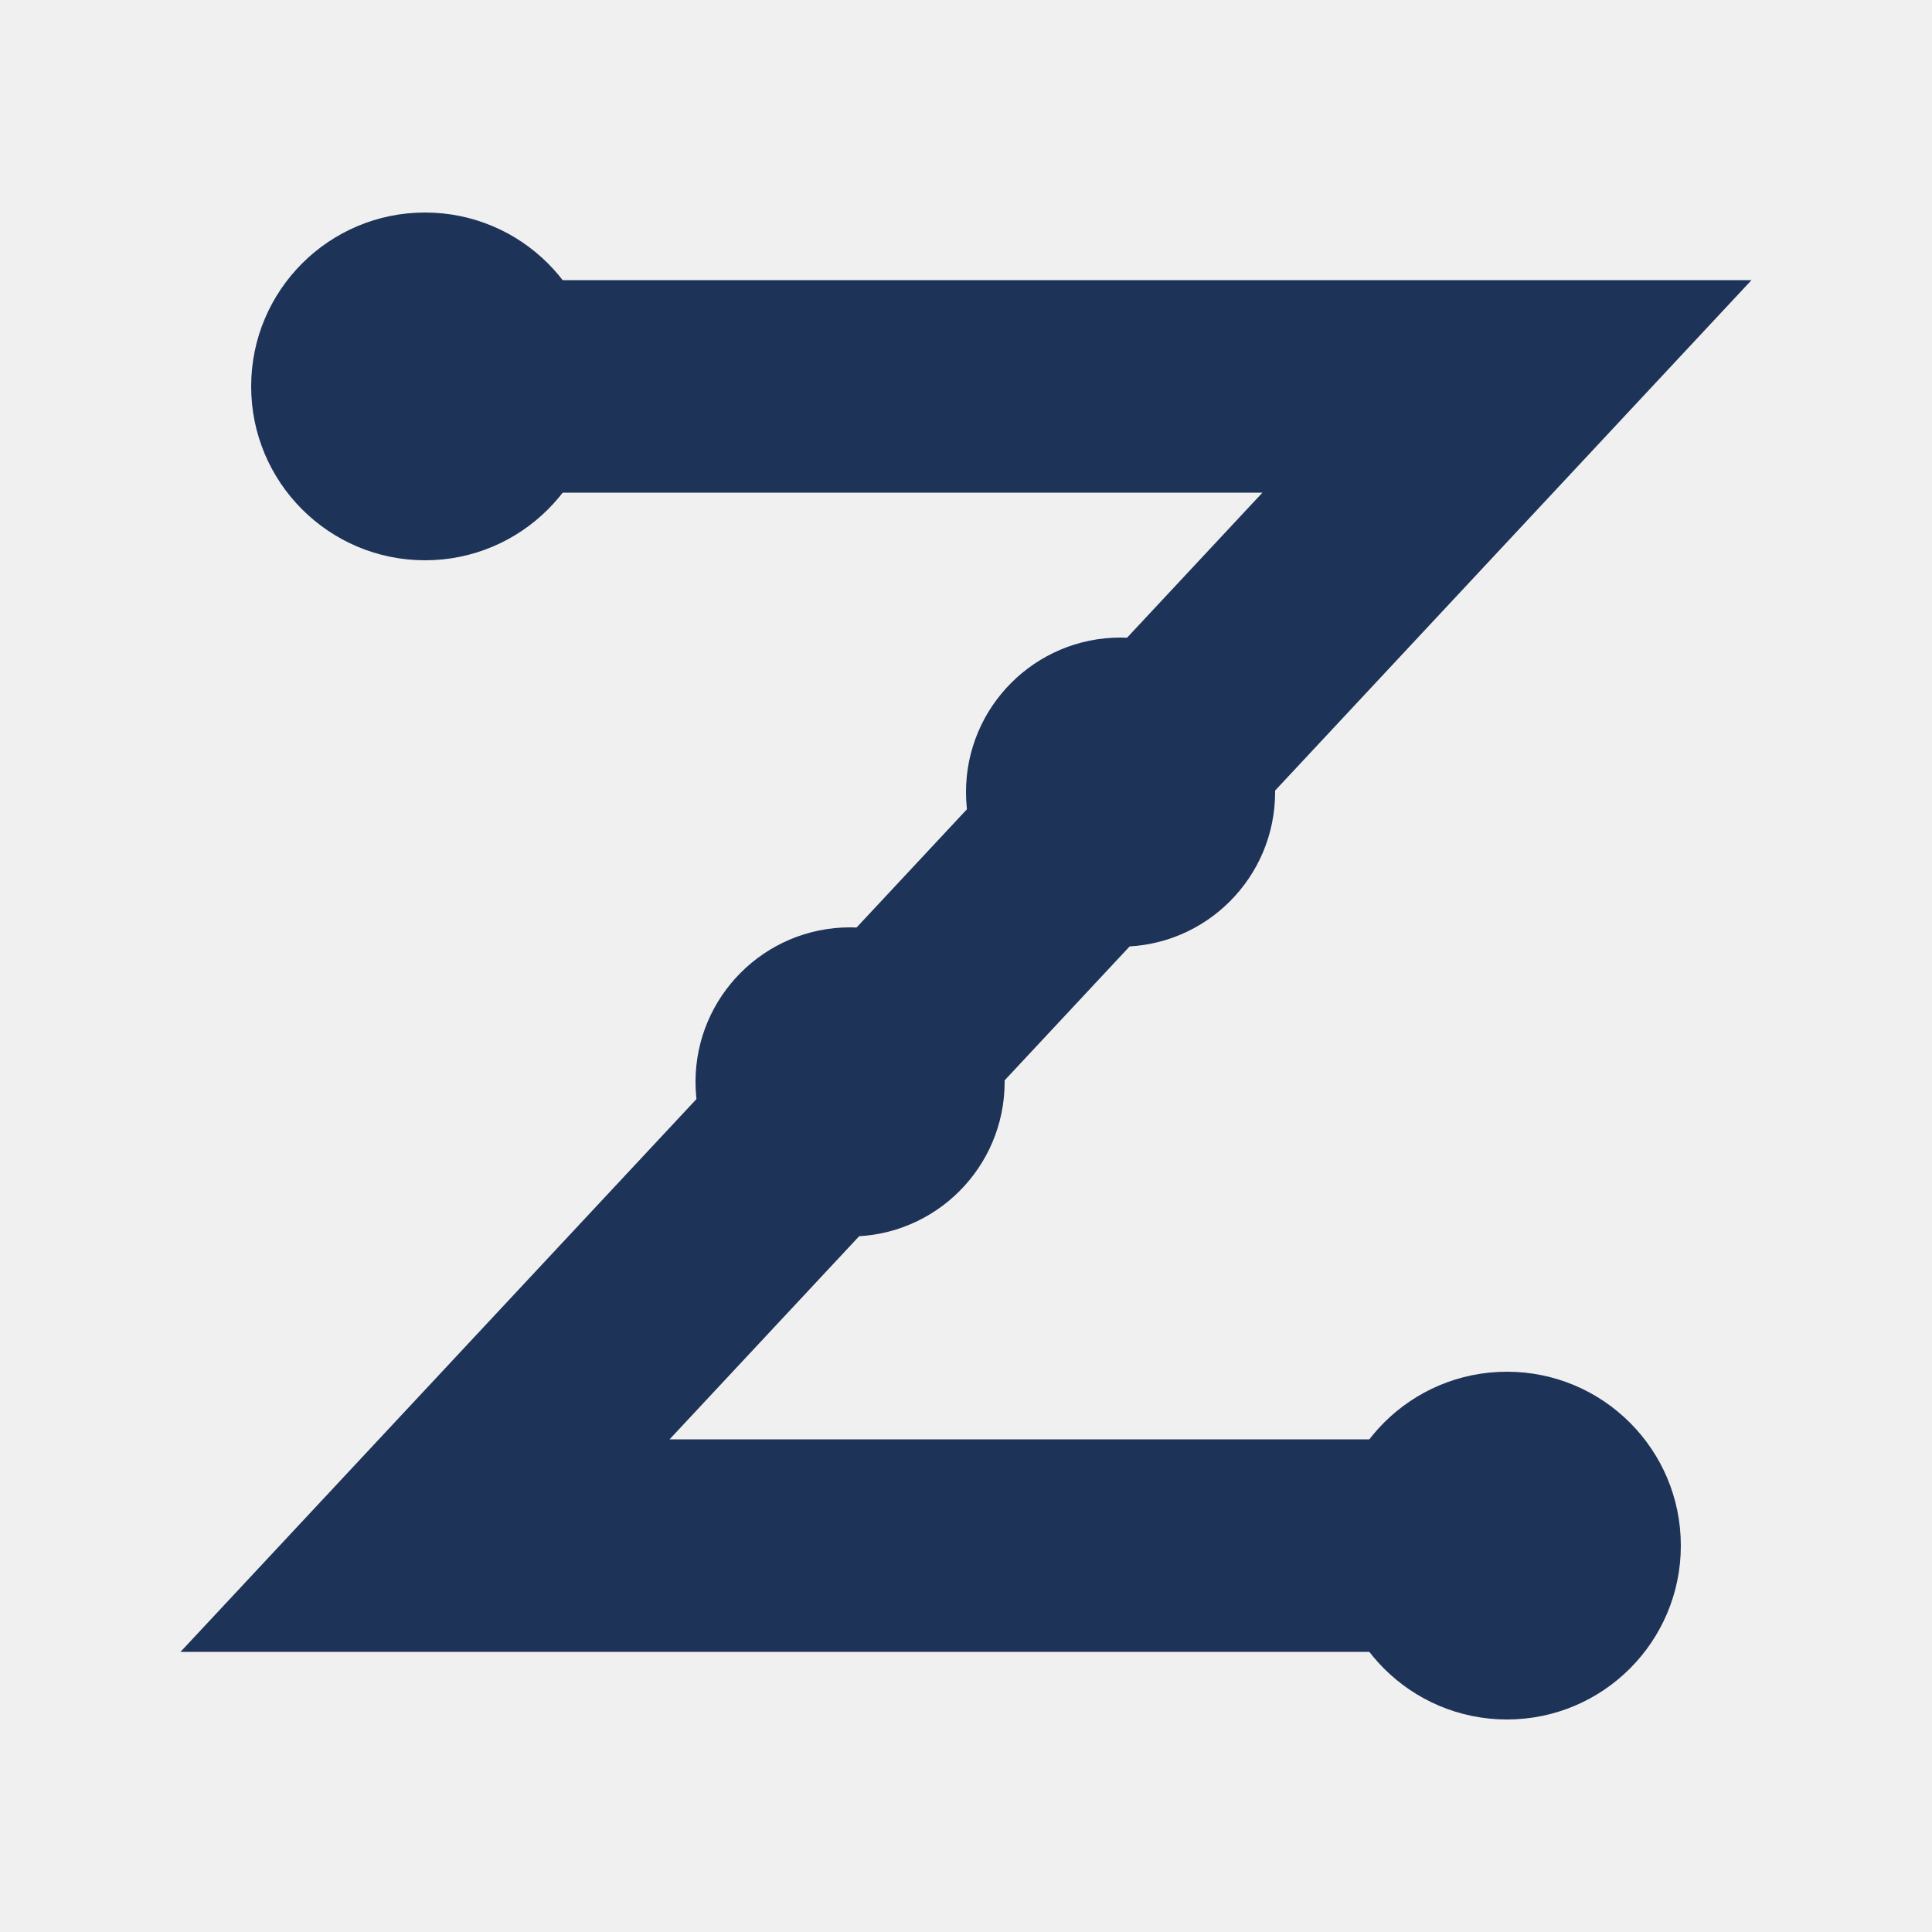
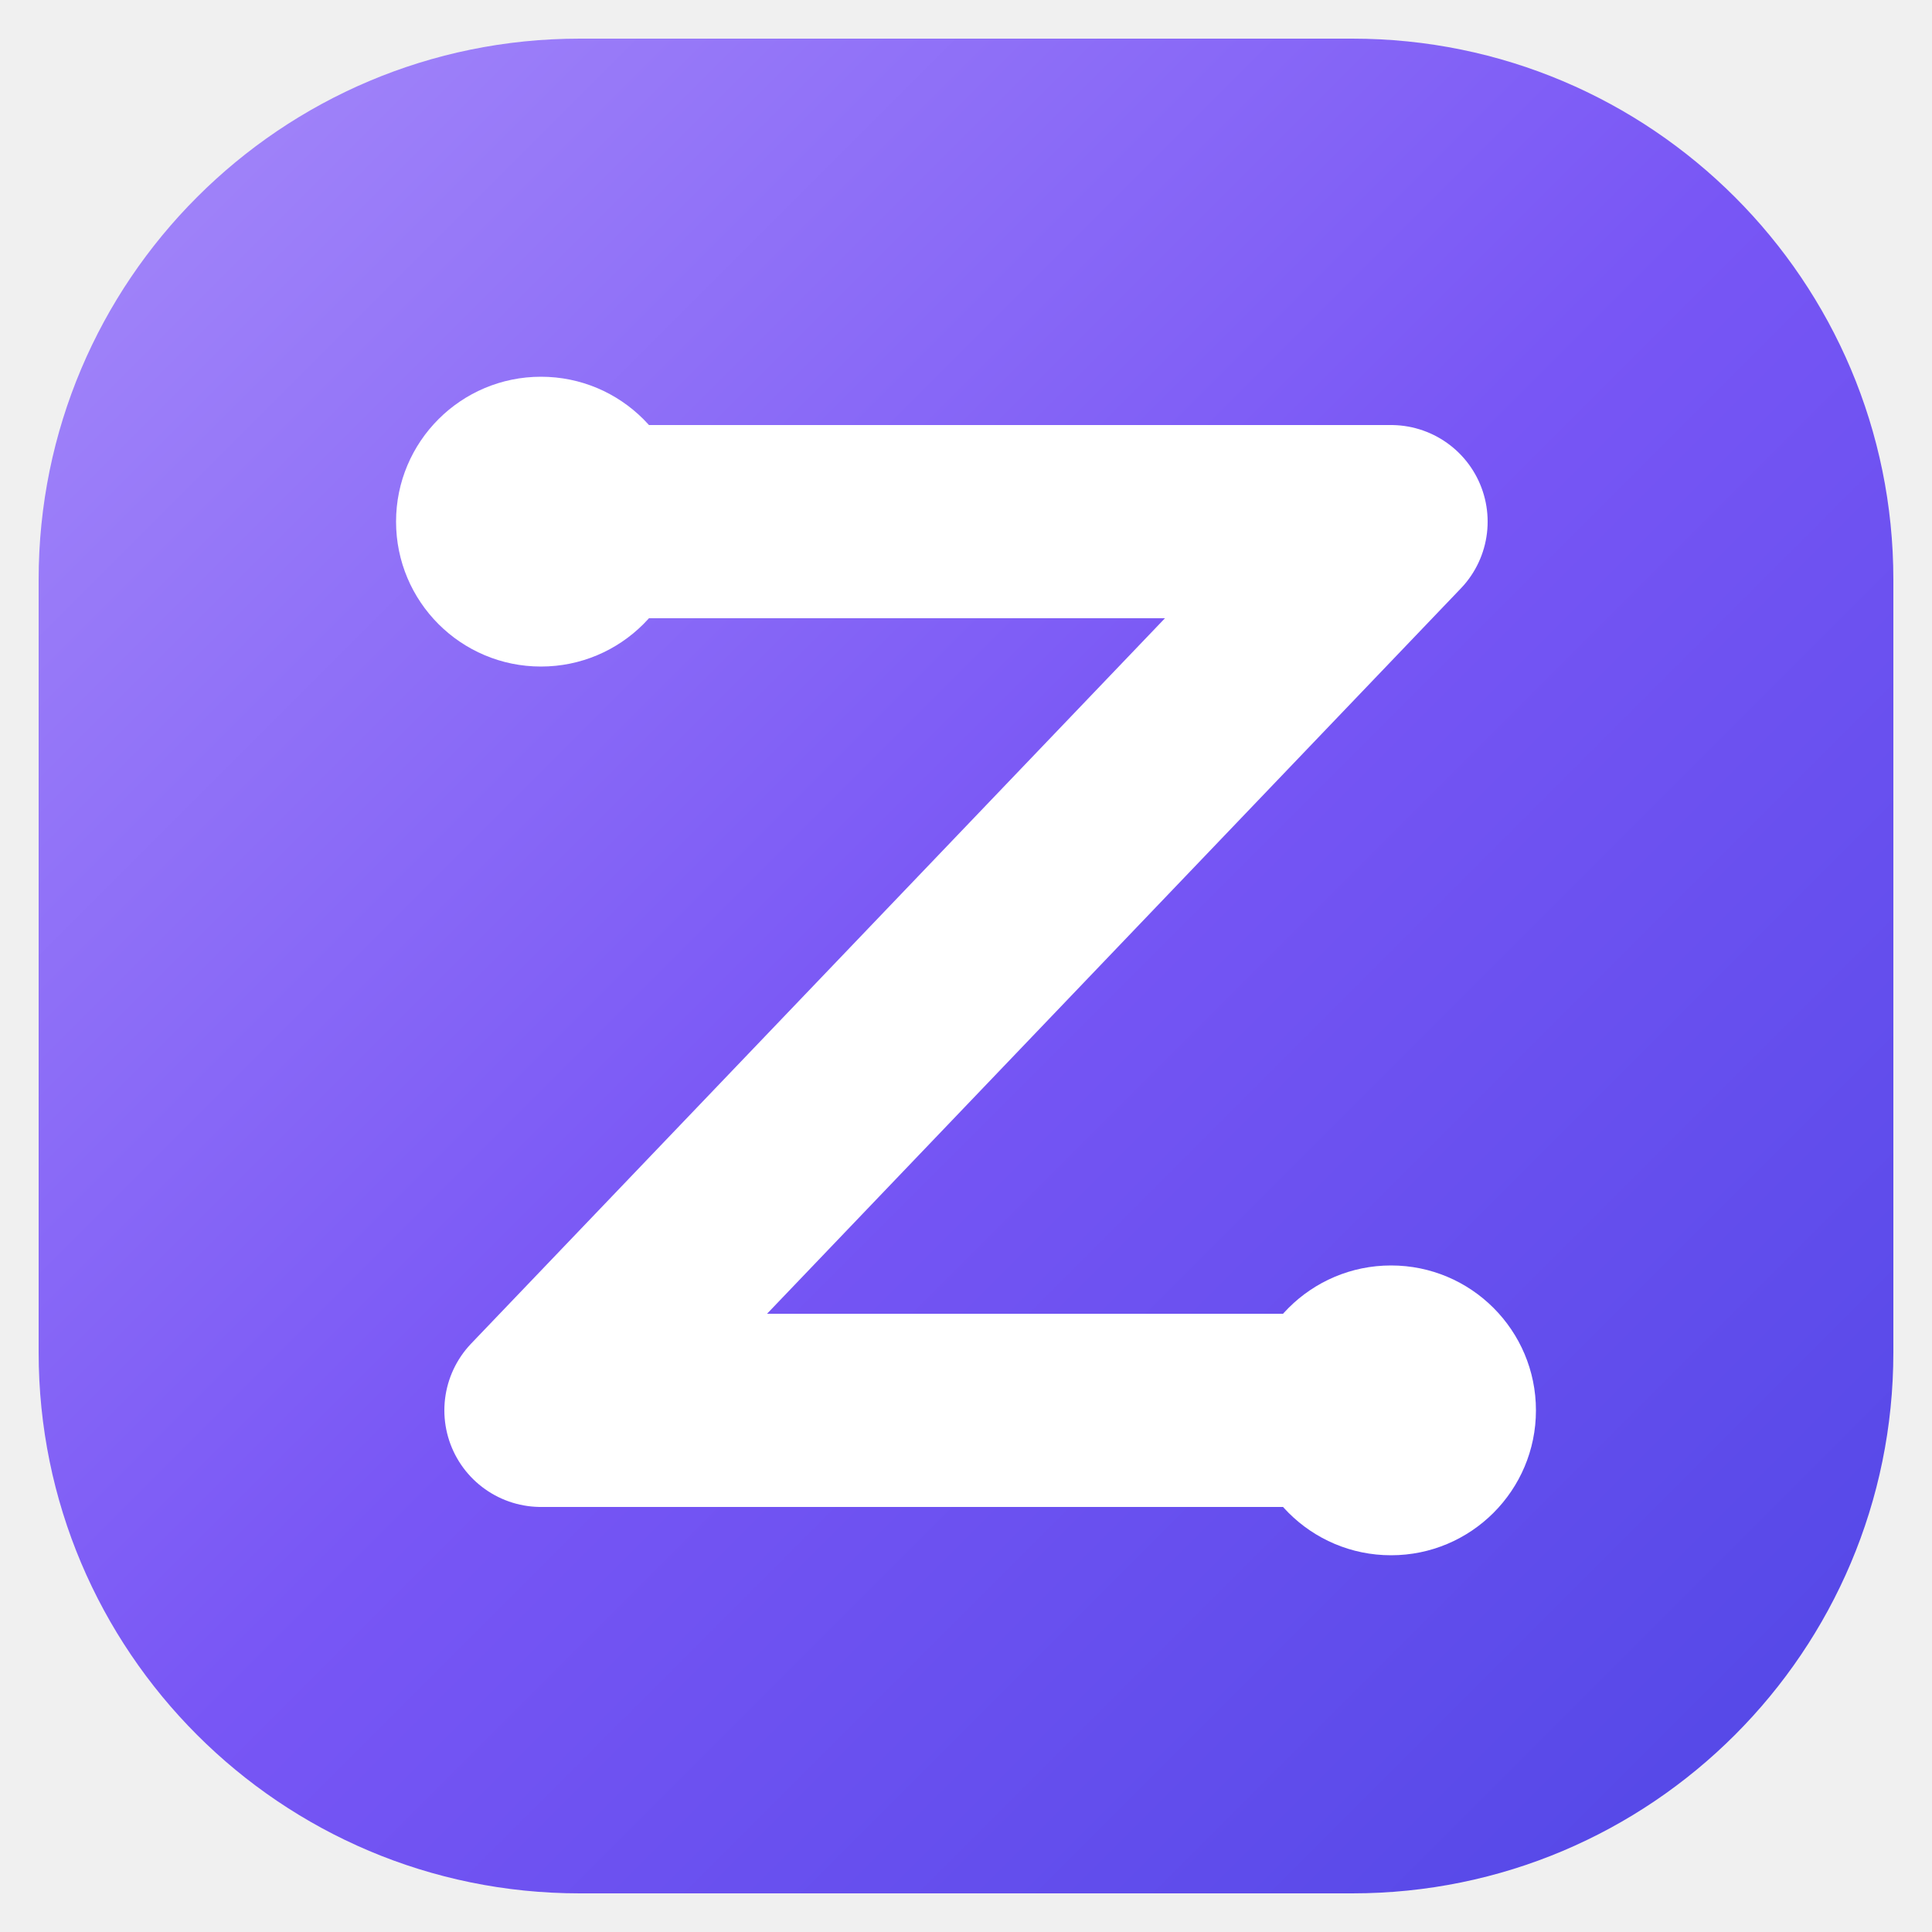
<svg xmlns="http://www.w3.org/2000/svg" viewBox="0 0 100 100" role="img" aria-label="ZIMPAN">
-   <style>
-     .trace { fill: none; stroke: #1e3358; stroke-width: 11; }
-     .node  { fill: #1e3358; }
-     /* A tab bar in dark mode needs a light mark, not a navy one. */
-     @media (prefers-color-scheme: dark) {
-       .trace { stroke: #9dc3e6; }
-       .node  { fill: #9dc3e6; }
-     }
-   </style>
-   <path class="trace" d="M22 20 H78 L22 80 H78" />
-   <circle class="node" cx="22" cy="20" r="9" />
-   <circle class="node" cx="58" cy="41" r="8" />
-   <circle class="node" cx="44" cy="56" r="8" />
-   <circle class="node" cx="78" cy="80" r="9" />
+   <defs>
+     <linearGradient id="g" x1="0" y1="0" x2="1" y2="1">
+       <stop offset="0" stop-color="#a78bfa" />
+       <stop offset="50%" stop-color="#7856f5" />
+       <stop offset="100%" stop-color="#4f46e5" />
+     </linearGradient>
+   </defs>
+   <rect x="2" y="2" width="96" height="96" rx="28" fill="url(#g)" />
+   <path d="M28 27 H72 L28 73 H72" fill="none" stroke="#fff" stroke-width="10" stroke-linecap="round" stroke-linejoin="round" />
+   <circle cx="28" cy="27" r="7.5" fill="#fff" />
+   <circle cx="72" cy="73" r="7.5" fill="#fff" />
</svg>
